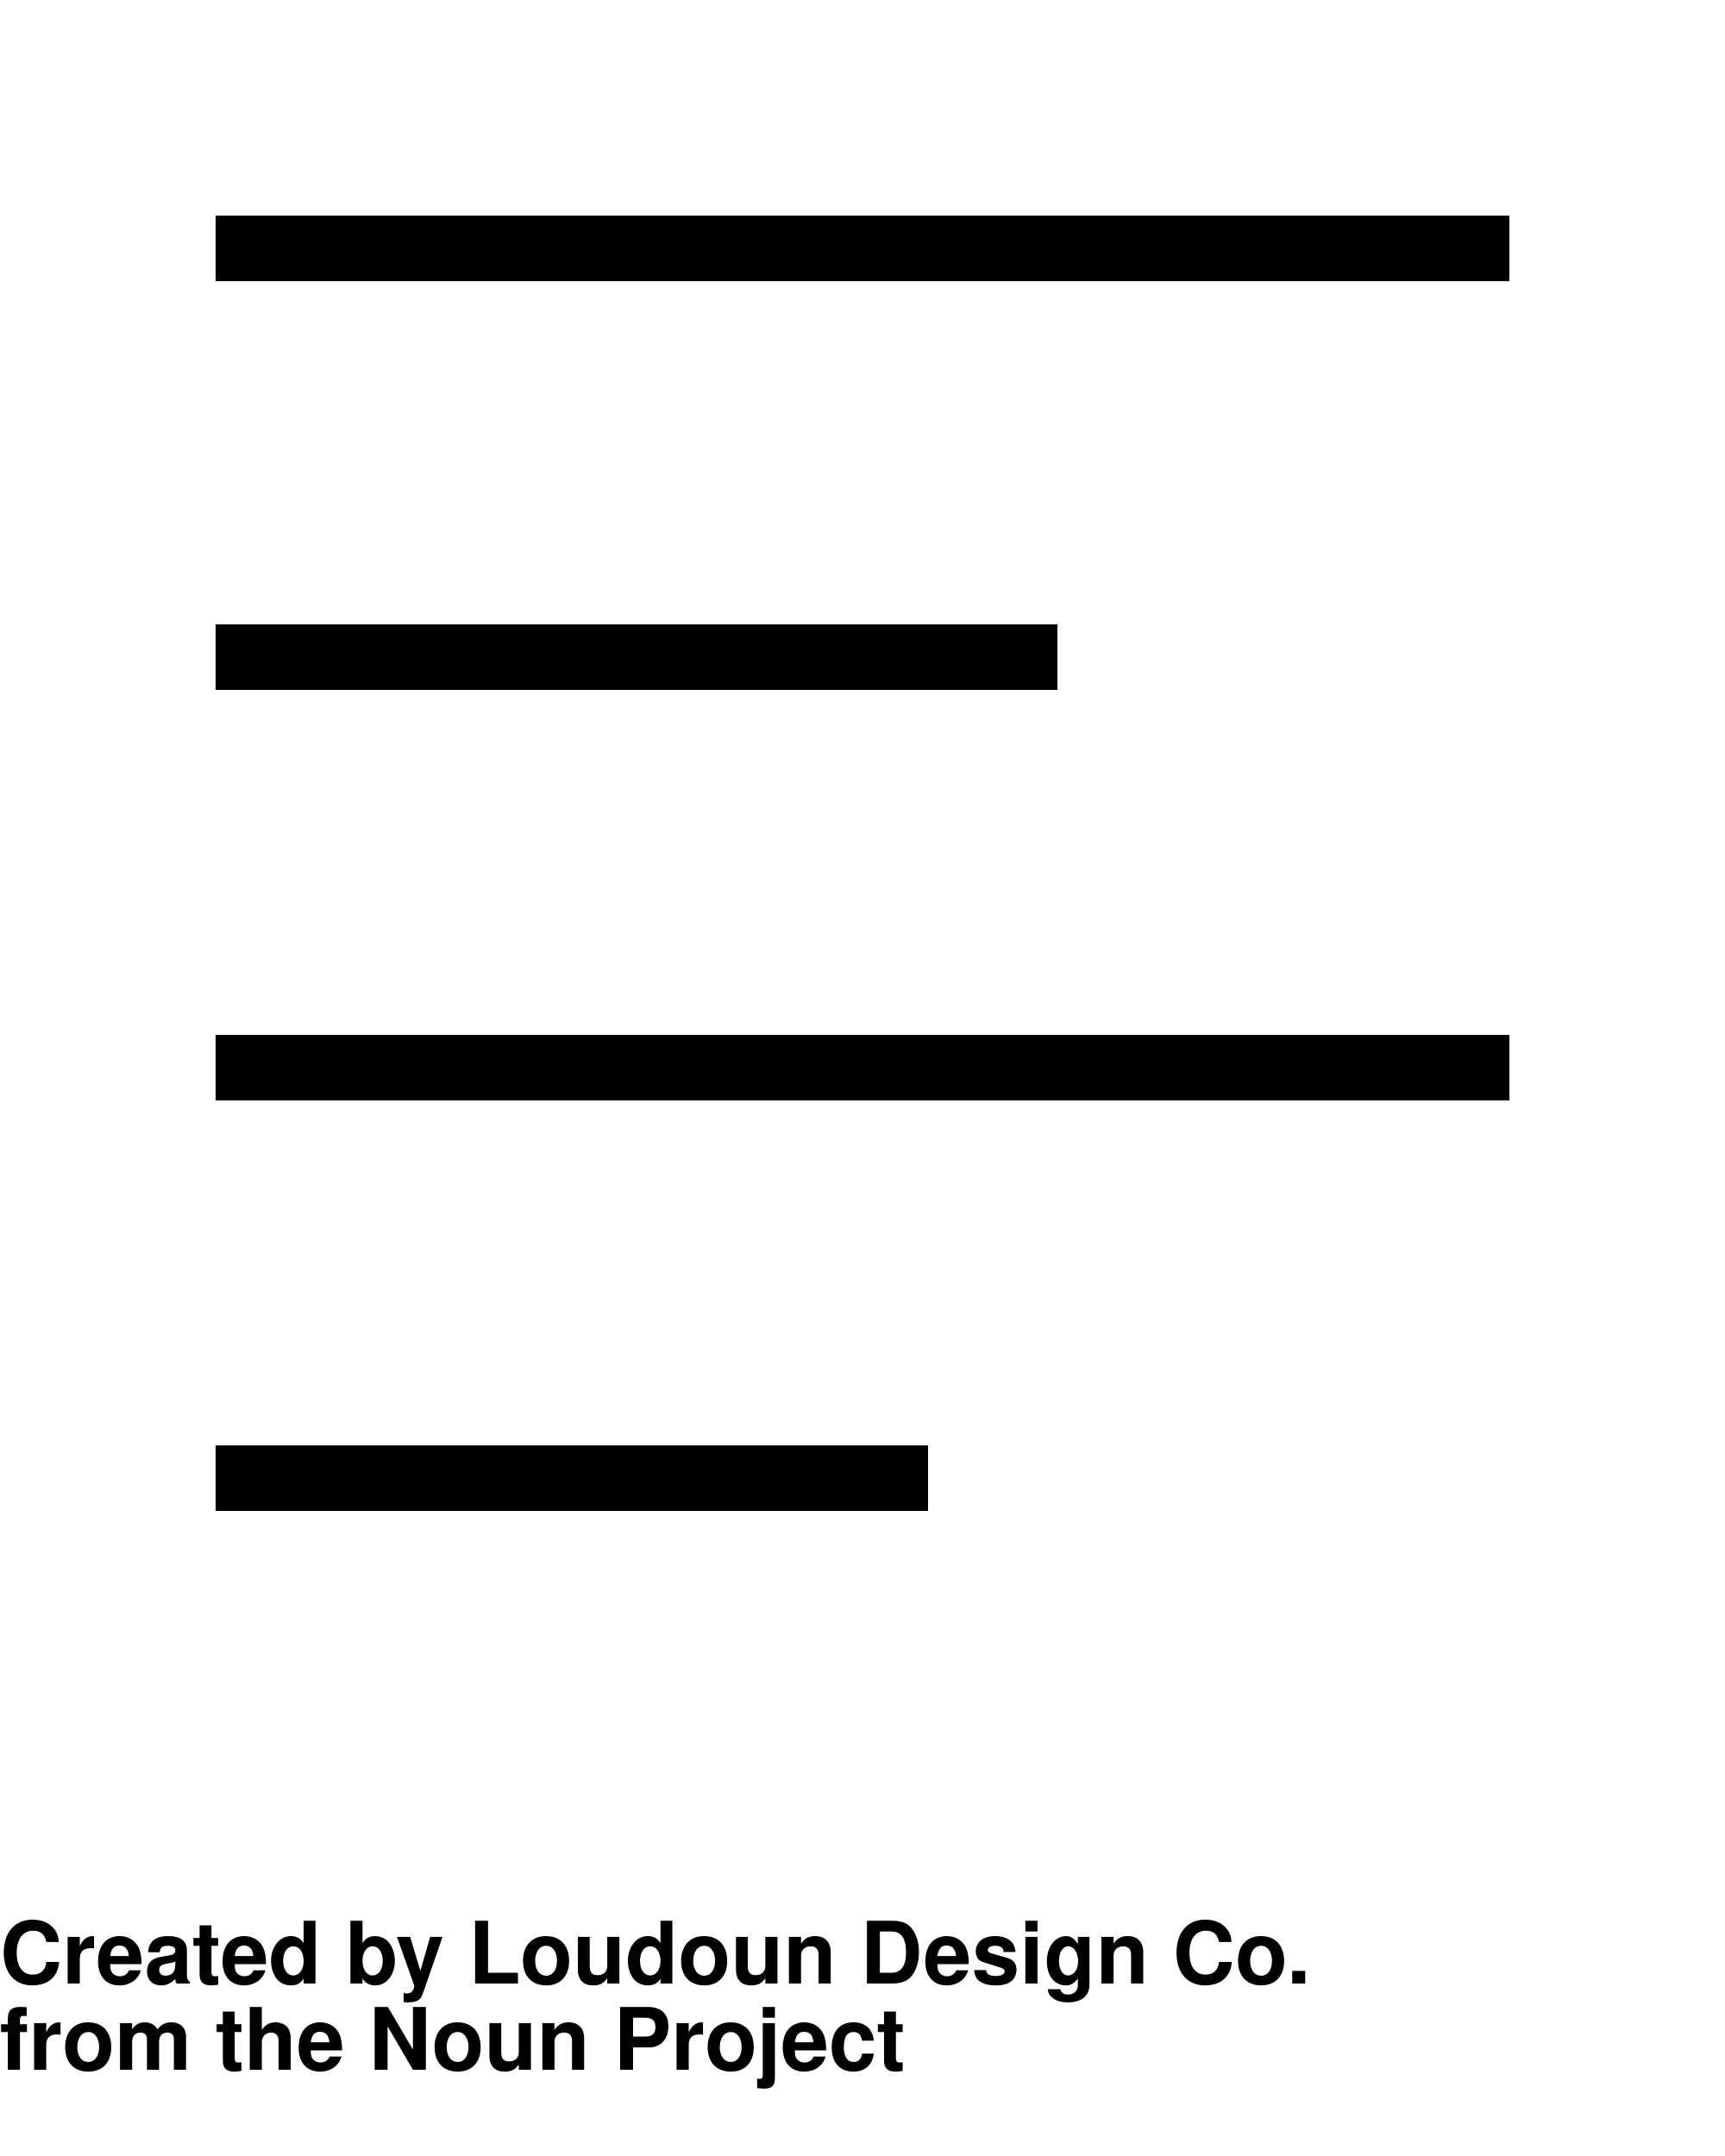
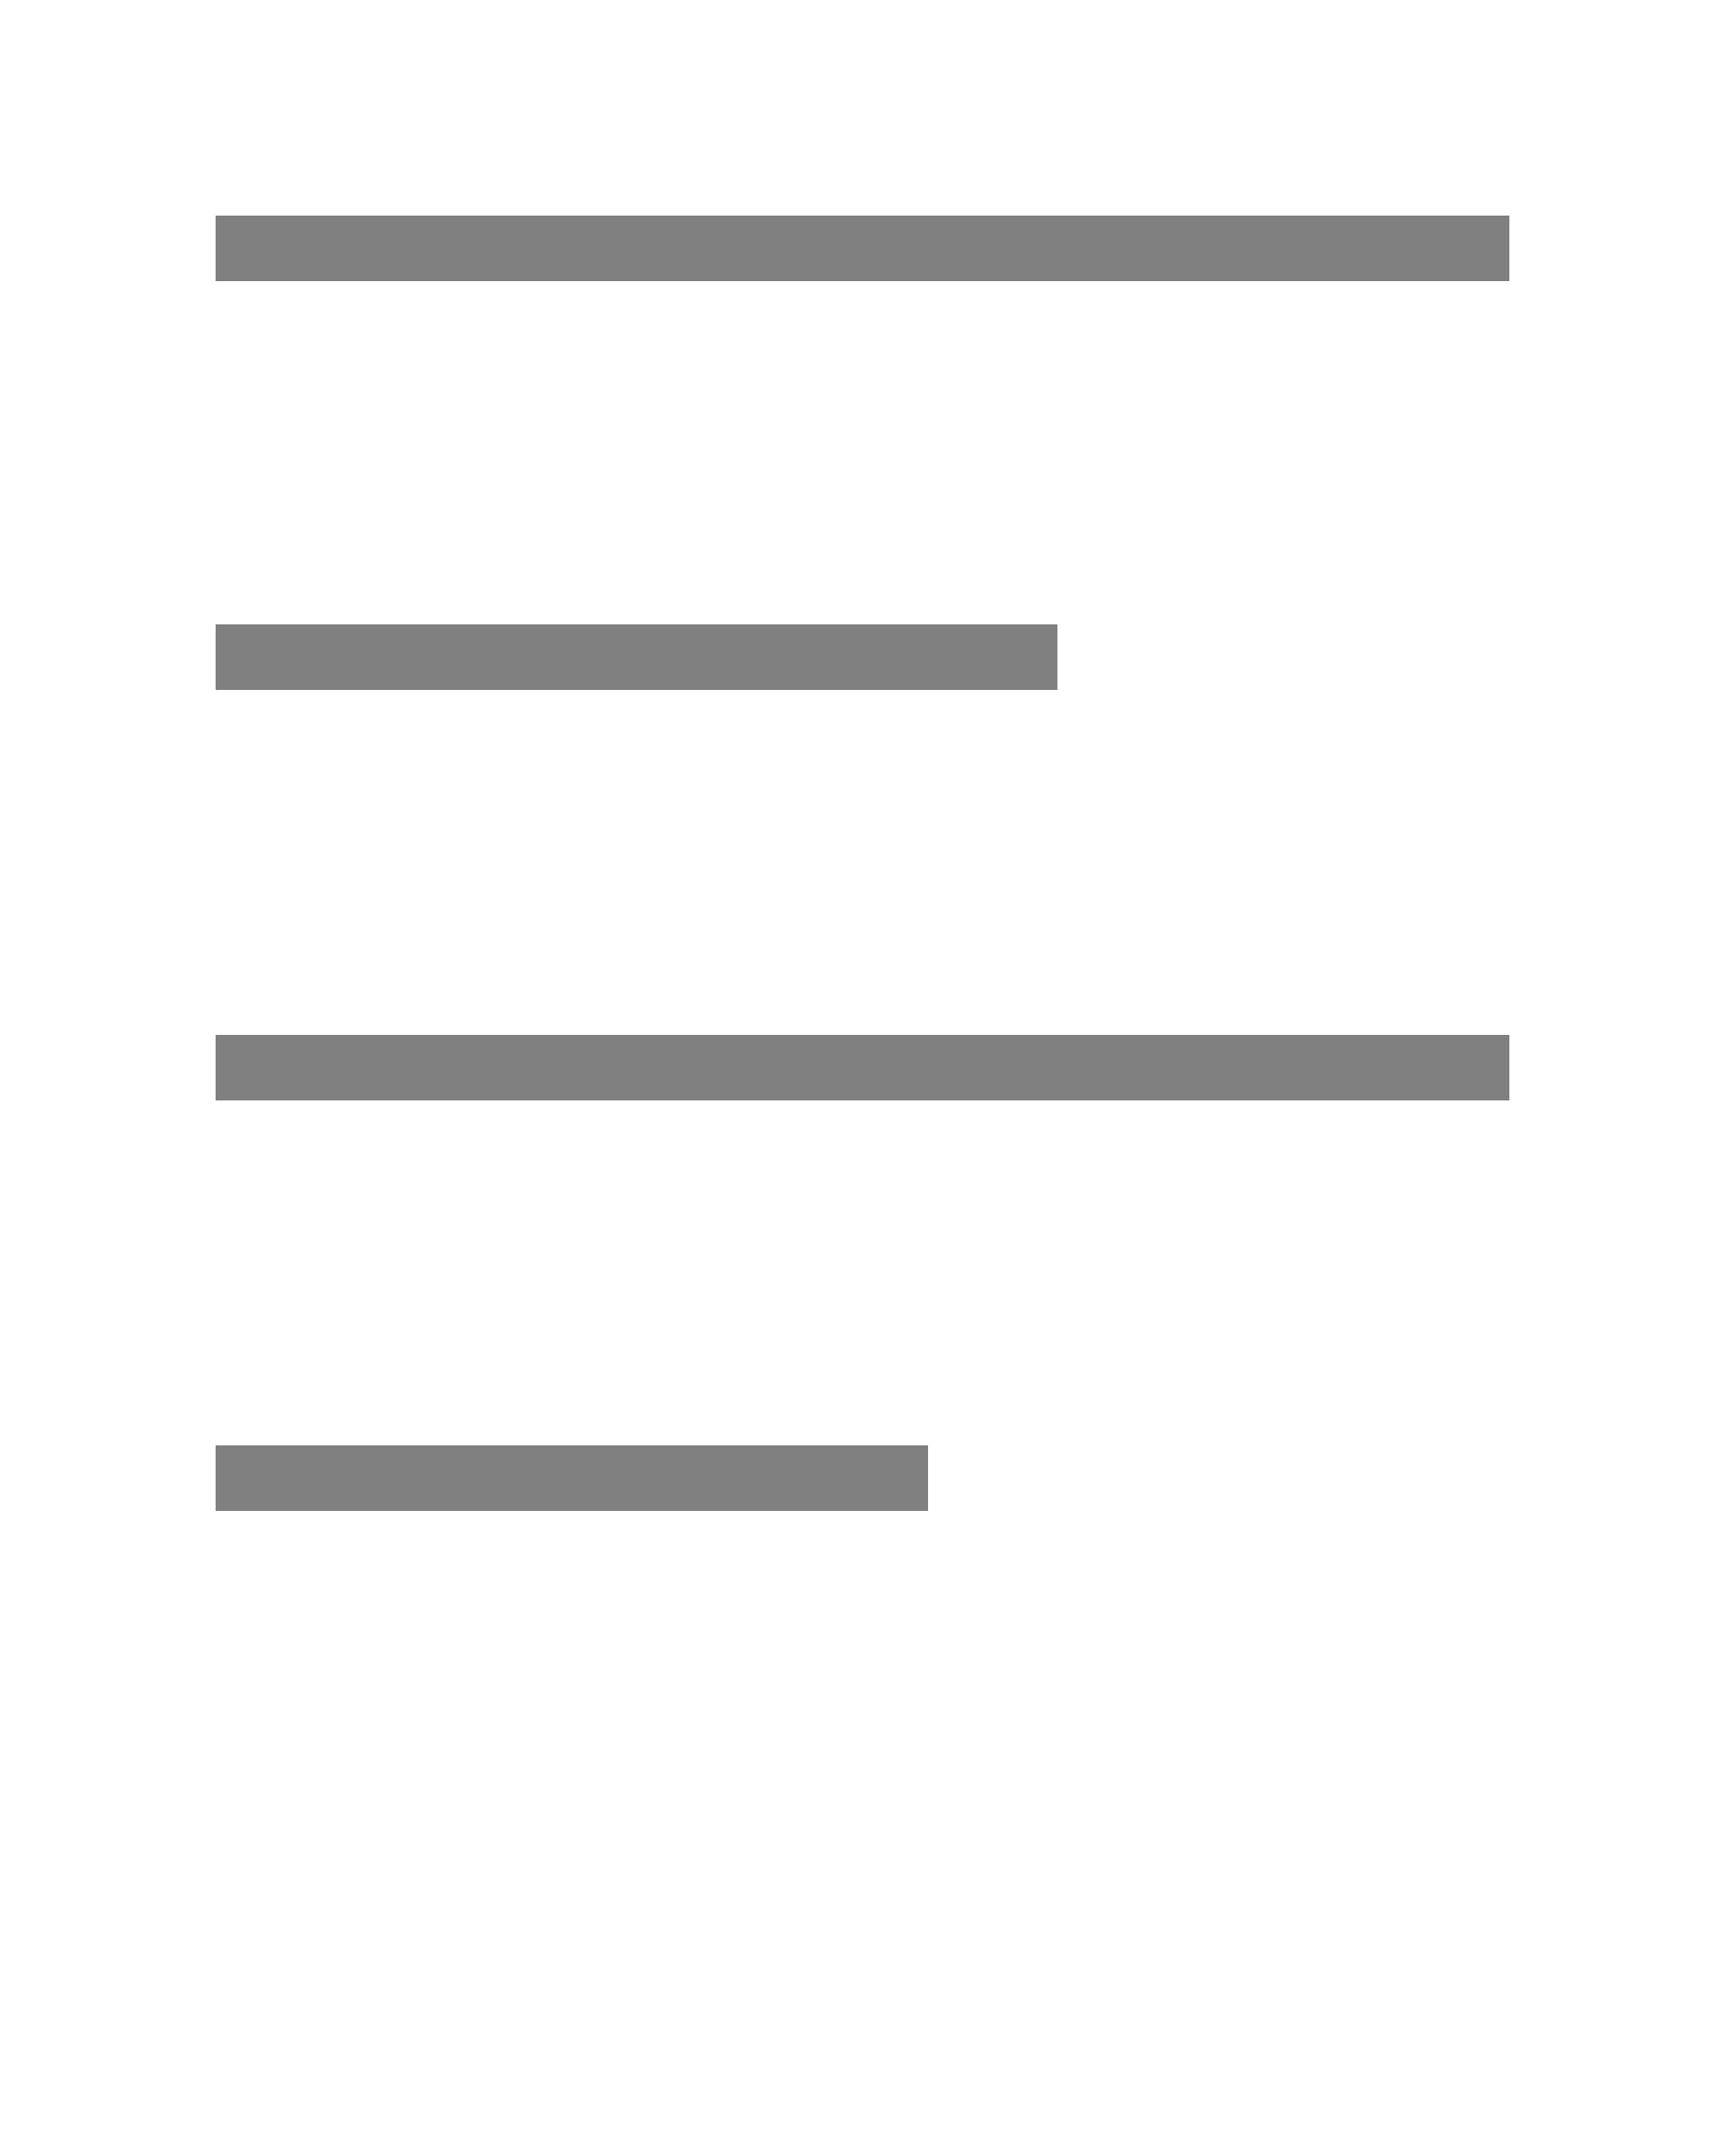
<svg xmlns="http://www.w3.org/2000/svg" version="1.1" x="0px" y="0px" viewBox="0 0 100 125" style="enable-background:new 0 0 100 100;" xml:space="preserve">
  <g>
    <g>
-       <rect x="12.5" y="12.5" width="75" height="3.8" />
+       <rect fill="grey" x="12.5" y="12.5" width="75" height="3.8" />
    </g>
    <g>
-       <rect x="12.5" y="36.2" width="48.8" height="3.8" />
+       <rect fill="grey" x="12.5" y="36.2" width="48.8" height="3.8" />
    </g>
    <g>
-       <rect x="12.5" y="60" width="75" height="3.8" />
+       <rect fill="grey" x="12.5" y="60" width="75" height="3.8" />
    </g>
    <g>
-       <rect x="12.5" y="83.8" width="41.3" height="3.8" />
+       <rect fill="grey" x="12.5" y="83.8" width="41.3" height="3.8" />
    </g>
  </g>
-   <text x="0" y="115" fill="#000000" font-size="5px" font-weight="bold" font-family="'Helvetica Neue', Helvetica, Arial-Unicode, Arial, Sans-serif">Created by Loudoun Design Co.</text>
-   <text x="0" y="120" fill="#000000" font-size="5px" font-weight="bold" font-family="'Helvetica Neue', Helvetica, Arial-Unicode, Arial, Sans-serif">from the Noun Project</text>
</svg>
